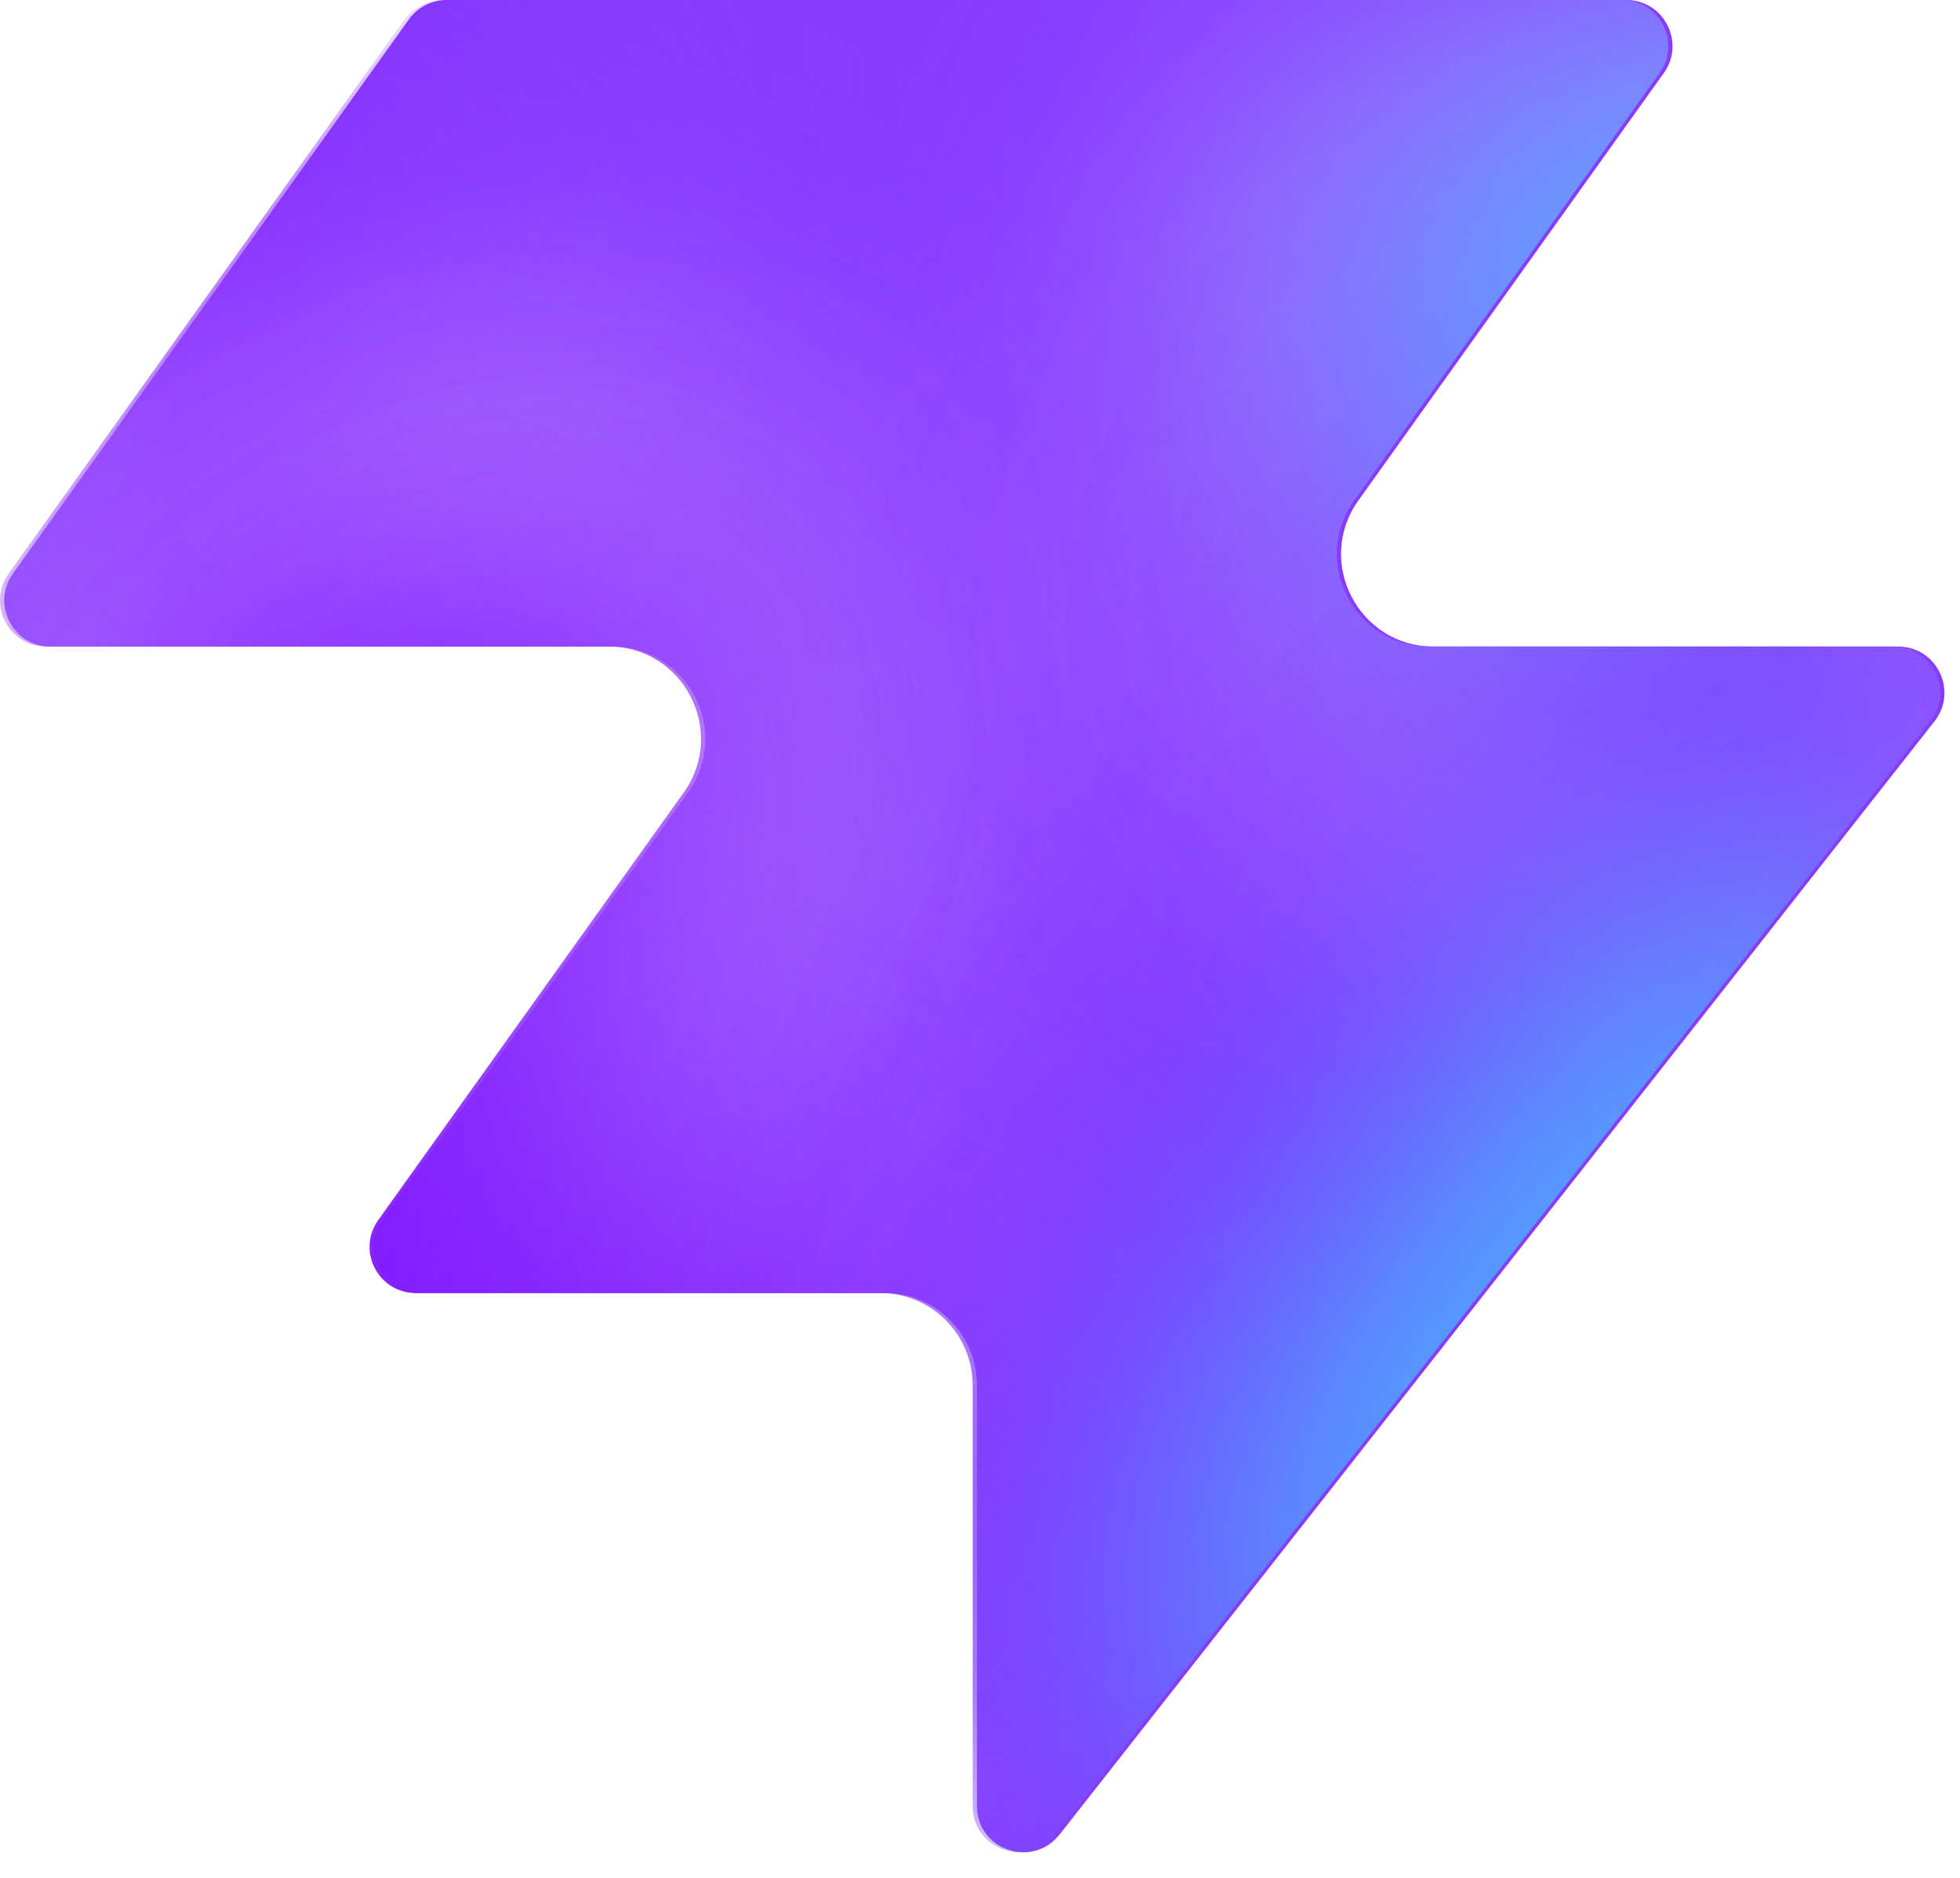
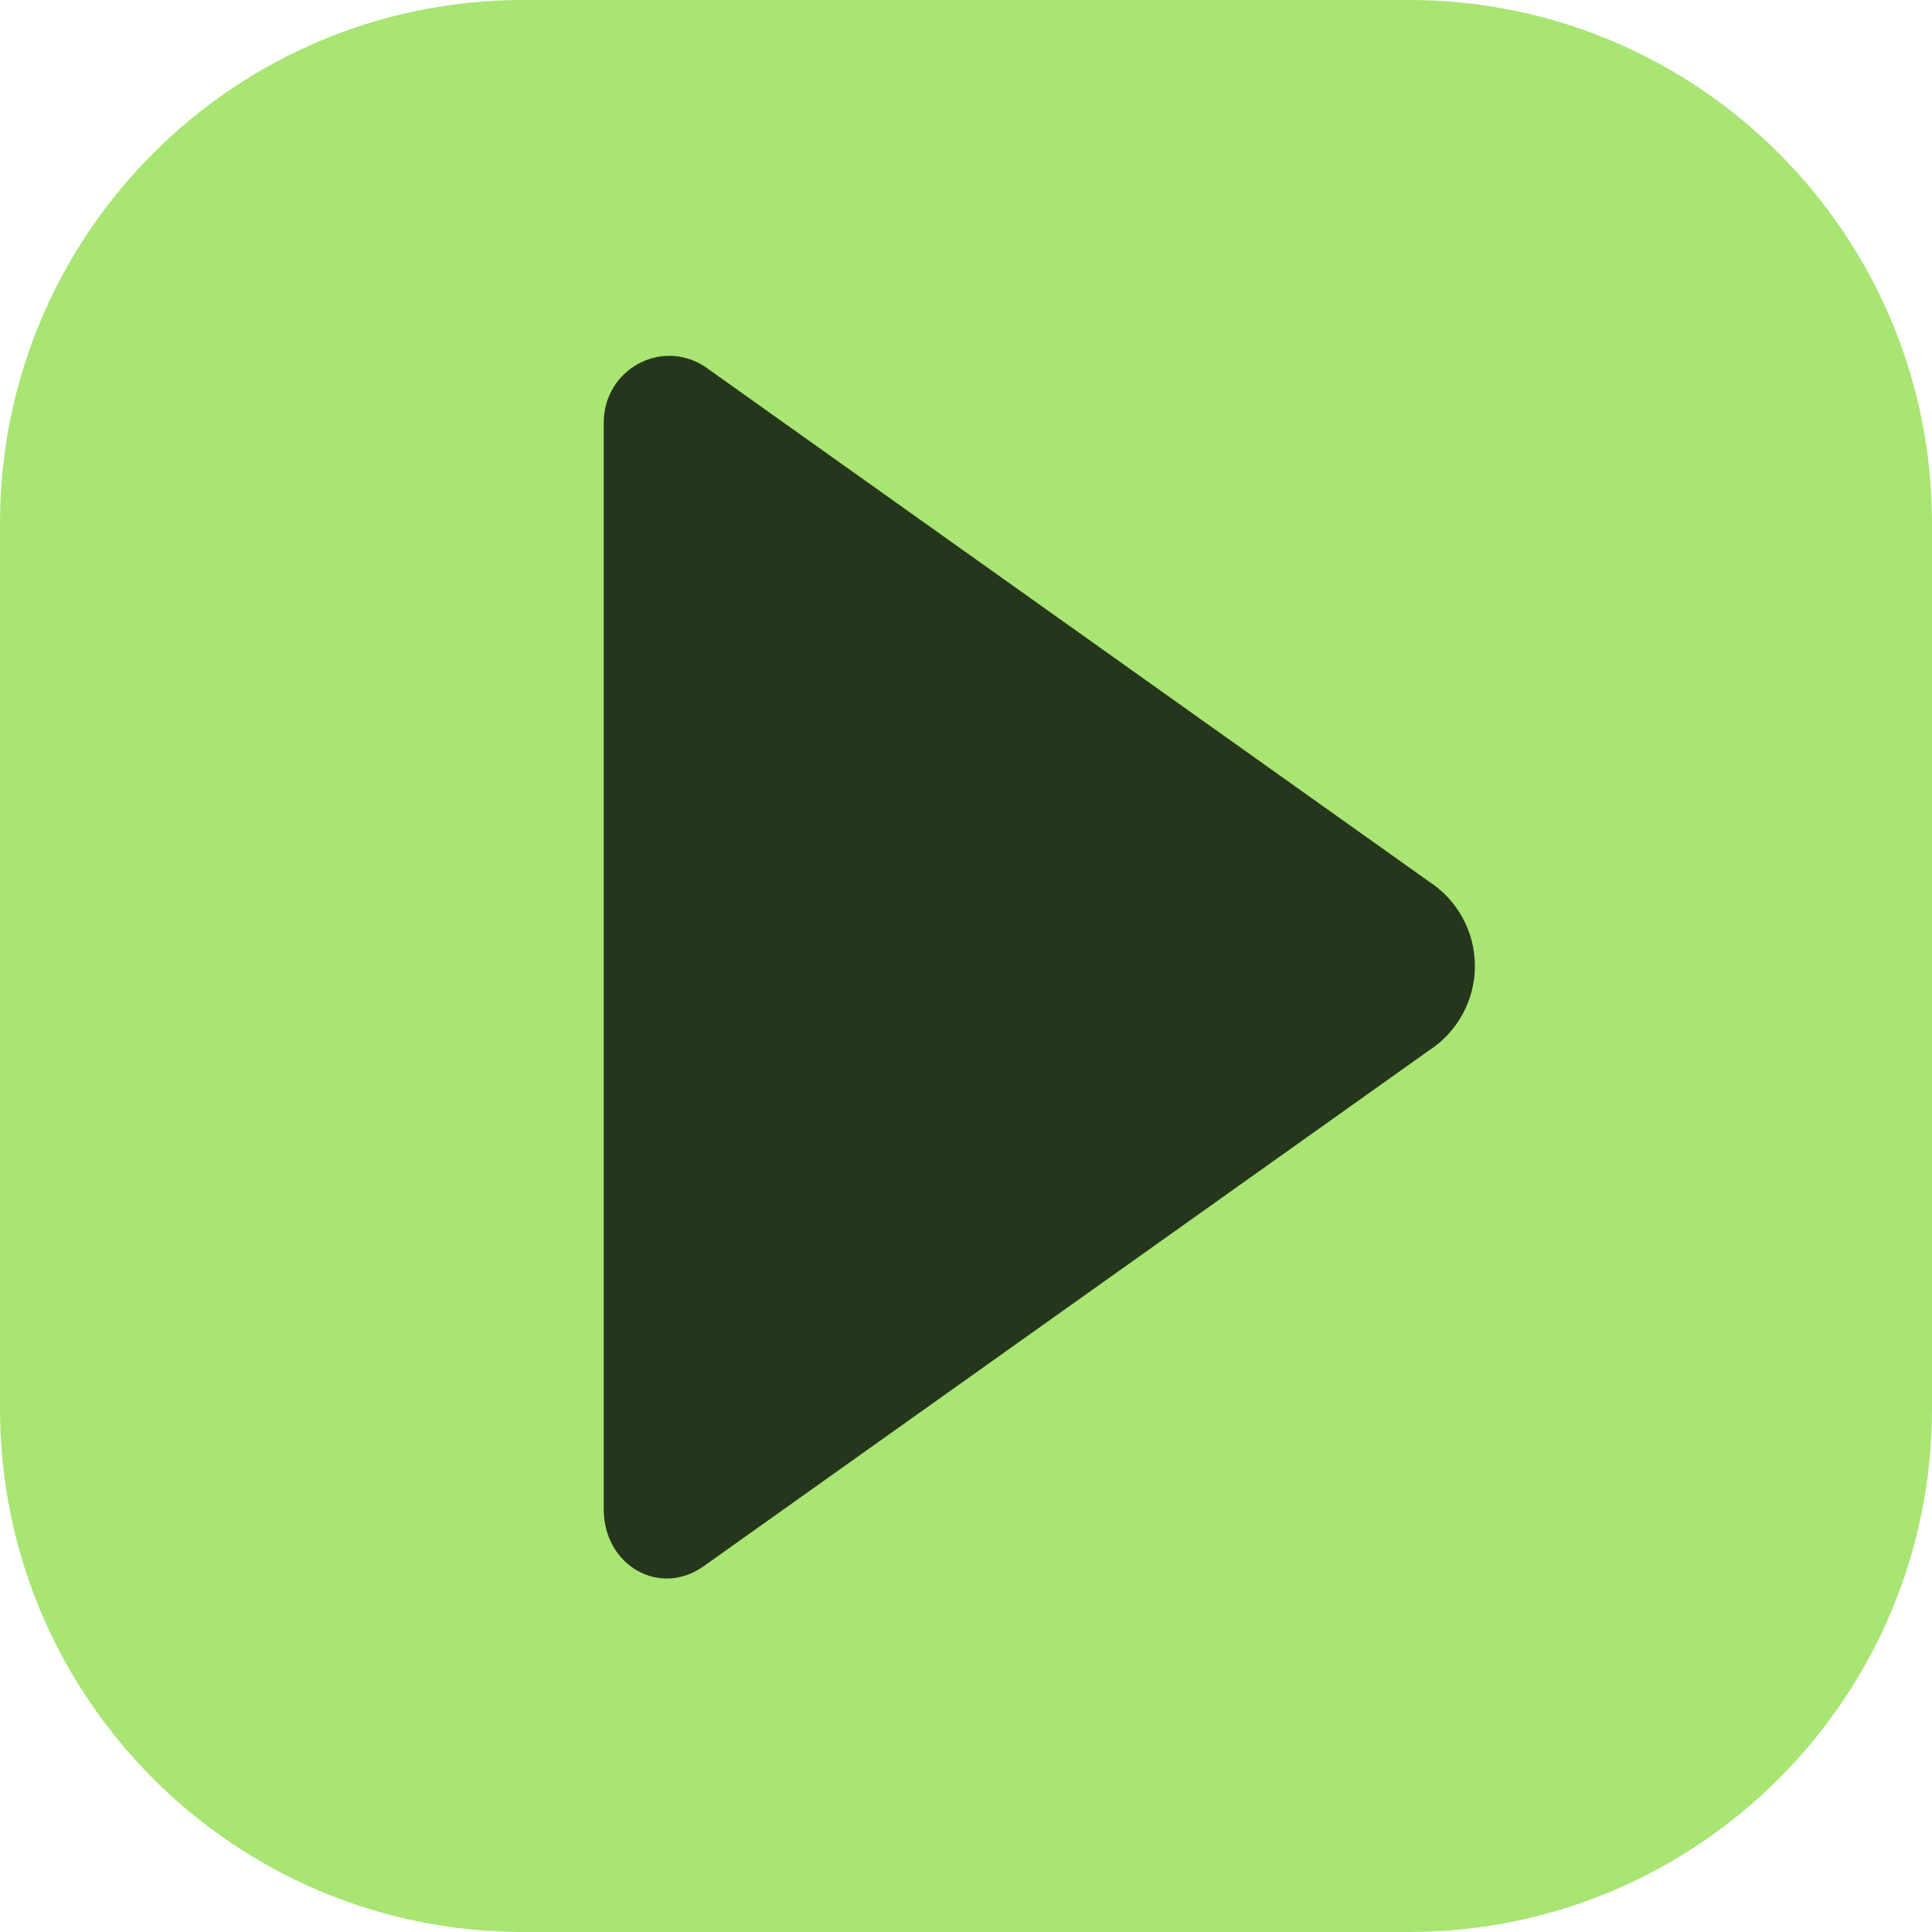
- <svg xmlns="http://www.w3.org/2000/svg" width="48" height="46" fill="none" viewBox="0 0 48 46">
-   <path fill="#863bff" d="M25.946 44.938c-.664.845-2.021.375-2.021-.698V33.937a2.26 2.26 0 0 0-2.262-2.262H10.287c-.92 0-1.456-1.04-.92-1.788l7.48-10.471c1.07-1.497 0-3.578-1.842-3.578H1.237c-.92 0-1.456-1.04-.92-1.788L10.013.474c.214-.297.556-.474.92-.474h28.894c.92 0 1.456 1.04.92 1.788l-7.48 10.471c-1.07 1.498 0 3.579 1.842 3.579h11.377c.943 0 1.473 1.088.89 1.83L25.947 44.94z" style="fill:#863bff;fill:color(display-p3 .525 .23 1);fill-opacity:1" />
-   <mask id="a" width="48" height="46" x="0" y="0" maskUnits="userSpaceOnUse" style="mask-type:alpha">
-     <path fill="#000" d="M25.842 44.938c-.664.844-2.021.375-2.021-.698V33.937a2.26 2.26 0 0 0-2.262-2.262H10.183c-.92 0-1.456-1.04-.92-1.788l7.48-10.471c1.07-1.498 0-3.579-1.842-3.579H1.133c-.92 0-1.456-1.04-.92-1.787L9.91.473c.214-.297.556-.474.92-.474h28.894c.92 0 1.456 1.04.92 1.788l-7.48 10.471c-1.07 1.498 0 3.578 1.842 3.578h11.377c.943 0 1.473 1.088.89 1.832L25.843 44.94z" style="fill:#000;fill-opacity:1" />
-   </mask>
-   <g mask="url(#a)">
-     <g filter="url(#b)">
-       <ellipse cx="5.508" cy="14.704" fill="#ede6ff" rx="5.508" ry="14.704" style="fill:#ede6ff;fill:color(display-p3 .927 .903 1);fill-opacity:1" transform="matrix(.00324 1 1 -.00324 -4.47 31.516)" />
-     </g>
-     <g filter="url(#c)">
-       <ellipse cx="10.399" cy="29.851" fill="#ede6ff" rx="10.399" ry="29.851" style="fill:#ede6ff;fill:color(display-p3 .927 .903 1);fill-opacity:1" transform="matrix(.00324 1 1 -.00324 -39.328 7.883)" />
-     </g>
-     <g filter="url(#d)">
-       <ellipse cx="5.508" cy="30.487" fill="#7e14ff" rx="5.508" ry="30.487" style="fill:#7e14ff;fill:color(display-p3 .492 .077 1);fill-opacity:1" transform="rotate(89.814 -25.913 -14.639)scale(1 -1)" />
-     </g>
-     <g filter="url(#e)">
-       <ellipse cx="5.508" cy="30.599" fill="#7e14ff" rx="5.508" ry="30.599" style="fill:#7e14ff;fill:color(display-p3 .492 .077 1);fill-opacity:1" transform="rotate(89.814 -32.644 -3.334)scale(1 -1)" />
-     </g>
-     <g filter="url(#f)">
-       <ellipse cx="5.508" cy="30.599" fill="#7e14ff" rx="5.508" ry="30.599" style="fill:#7e14ff;fill:color(display-p3 .492 .077 1);fill-opacity:1" transform="matrix(.00324 1 1 -.00324 -34.34 30.47)" />
-     </g>
-     <g filter="url(#g)">
-       <ellipse cx="14.072" cy="22.078" fill="#ede6ff" rx="14.072" ry="22.078" style="fill:#ede6ff;fill:color(display-p3 .927 .903 1);fill-opacity:1" transform="rotate(93.35 24.506 48.493)scale(-1 1)" />
-     </g>
-     <g filter="url(#h)">
-       <ellipse cx="3.47" cy="21.501" fill="#7e14ff" rx="3.47" ry="21.501" style="fill:#7e14ff;fill:color(display-p3 .492 .077 1);fill-opacity:1" transform="rotate(89.009 28.708 47.59)scale(-1 1)" />
-     </g>
-     <g filter="url(#i)">
-       <ellipse cx="3.47" cy="21.501" fill="#7e14ff" rx="3.47" ry="21.501" style="fill:#7e14ff;fill:color(display-p3 .492 .077 1);fill-opacity:1" transform="rotate(89.009 28.708 47.59)scale(-1 1)" />
-     </g>
-     <g filter="url(#j)">
-       <ellipse cx=".387" cy="8.972" fill="#7e14ff" rx="4.407" ry="29.108" style="fill:#7e14ff;fill:color(display-p3 .492 .077 1);fill-opacity:1" transform="rotate(39.51 .387 8.972)" />
-     </g>
-     <g filter="url(#k)">
-       <ellipse cx="47.523" cy="-6.092" fill="#7e14ff" rx="4.407" ry="29.108" style="fill:#7e14ff;fill:color(display-p3 .492 .077 1);fill-opacity:1" transform="rotate(37.892 47.523 -6.092)" />
-     </g>
-     <g filter="url(#l)">
-       <ellipse cx="41.412" cy="6.333" fill="#47bfff" rx="5.971" ry="9.665" style="fill:#47bfff;fill:color(display-p3 .28 .748 1);fill-opacity:1" transform="rotate(37.892 41.412 6.333)" />
-     </g>
-     <g filter="url(#m)">
-       <ellipse cx="-1.879" cy="38.332" fill="#7e14ff" rx="4.407" ry="29.108" style="fill:#7e14ff;fill:color(display-p3 .492 .077 1);fill-opacity:1" transform="rotate(37.892 -1.88 38.332)" />
-     </g>
-     <g filter="url(#n)">
-       <ellipse cx="-1.879" cy="38.332" fill="#7e14ff" rx="4.407" ry="29.108" style="fill:#7e14ff;fill:color(display-p3 .492 .077 1);fill-opacity:1" transform="rotate(37.892 -1.88 38.332)" />
-     </g>
-     <g filter="url(#o)">
-       <ellipse cx="35.651" cy="29.907" fill="#7e14ff" rx="4.407" ry="29.108" style="fill:#7e14ff;fill:color(display-p3 .492 .077 1);fill-opacity:1" transform="rotate(37.892 35.651 29.907)" />
-     </g>
-     <g filter="url(#p)">
-       <ellipse cx="38.418" cy="32.4" fill="#47bfff" rx="5.971" ry="15.297" style="fill:#47bfff;fill:color(display-p3 .28 .748 1);fill-opacity:1" transform="rotate(37.892 38.418 32.4)" />
-     </g>
-   </g>
-   <defs>
-     <filter id="b" width="60.045" height="41.654" x="-19.77" y="16.149" color-interpolation-filters="sRGB" filterUnits="userSpaceOnUse">
-       <feFlood flood-opacity="0" result="BackgroundImageFix" />
-       <feBlend in="SourceGraphic" in2="BackgroundImageFix" result="shape" />
-       <feGaussianBlur result="effect1_foregroundBlur_2002_17158" stdDeviation="7.659" />
-     </filter>
-     <filter id="c" width="90.34" height="51.437" x="-54.613" y="-7.533" color-interpolation-filters="sRGB" filterUnits="userSpaceOnUse">
-       <feFlood flood-opacity="0" result="BackgroundImageFix" />
-       <feBlend in="SourceGraphic" in2="BackgroundImageFix" result="shape" />
-       <feGaussianBlur result="effect1_foregroundBlur_2002_17158" stdDeviation="7.659" />
-     </filter>
-     <filter id="d" width="79.355" height="29.4" x="-49.64" y="2.03" color-interpolation-filters="sRGB" filterUnits="userSpaceOnUse">
-       <feFlood flood-opacity="0" result="BackgroundImageFix" />
-       <feBlend in="SourceGraphic" in2="BackgroundImageFix" result="shape" />
-       <feGaussianBlur result="effect1_foregroundBlur_2002_17158" stdDeviation="4.596" />
-     </filter>
-     <filter id="e" width="79.579" height="29.4" x="-45.045" y="20.029" color-interpolation-filters="sRGB" filterUnits="userSpaceOnUse">
-       <feFlood flood-opacity="0" result="BackgroundImageFix" />
-       <feBlend in="SourceGraphic" in2="BackgroundImageFix" result="shape" />
-       <feGaussianBlur result="effect1_foregroundBlur_2002_17158" stdDeviation="4.596" />
-     </filter>
-     <filter id="f" width="79.579" height="29.4" x="-43.513" y="21.178" color-interpolation-filters="sRGB" filterUnits="userSpaceOnUse">
-       <feFlood flood-opacity="0" result="BackgroundImageFix" />
-       <feBlend in="SourceGraphic" in2="BackgroundImageFix" result="shape" />
-       <feGaussianBlur result="effect1_foregroundBlur_2002_17158" stdDeviation="4.596" />
-     </filter>
-     <filter id="g" width="74.749" height="58.852" x="15.756" y="-17.901" color-interpolation-filters="sRGB" filterUnits="userSpaceOnUse">
-       <feFlood flood-opacity="0" result="BackgroundImageFix" />
-       <feBlend in="SourceGraphic" in2="BackgroundImageFix" result="shape" />
-       <feGaussianBlur result="effect1_foregroundBlur_2002_17158" stdDeviation="7.659" />
-     </filter>
-     <filter id="h" width="61.377" height="25.362" x="23.548" y="2.284" color-interpolation-filters="sRGB" filterUnits="userSpaceOnUse">
-       <feFlood flood-opacity="0" result="BackgroundImageFix" />
-       <feBlend in="SourceGraphic" in2="BackgroundImageFix" result="shape" />
-       <feGaussianBlur result="effect1_foregroundBlur_2002_17158" stdDeviation="4.596" />
-     </filter>
-     <filter id="i" width="61.377" height="25.362" x="23.548" y="2.284" color-interpolation-filters="sRGB" filterUnits="userSpaceOnUse">
-       <feFlood flood-opacity="0" result="BackgroundImageFix" />
-       <feBlend in="SourceGraphic" in2="BackgroundImageFix" result="shape" />
-       <feGaussianBlur result="effect1_foregroundBlur_2002_17158" stdDeviation="4.596" />
-     </filter>
-     <filter id="j" width="56.045" height="63.649" x="-27.636" y="-22.853" color-interpolation-filters="sRGB" filterUnits="userSpaceOnUse">
-       <feFlood flood-opacity="0" result="BackgroundImageFix" />
-       <feBlend in="SourceGraphic" in2="BackgroundImageFix" result="shape" />
-       <feGaussianBlur result="effect1_foregroundBlur_2002_17158" stdDeviation="4.596" />
-     </filter>
-     <filter id="k" width="54.814" height="64.646" x="20.116" y="-38.415" color-interpolation-filters="sRGB" filterUnits="userSpaceOnUse">
-       <feFlood flood-opacity="0" result="BackgroundImageFix" />
-       <feBlend in="SourceGraphic" in2="BackgroundImageFix" result="shape" />
-       <feGaussianBlur result="effect1_foregroundBlur_2002_17158" stdDeviation="4.596" />
-     </filter>
-     <filter id="l" width="33.541" height="35.313" x="24.641" y="-11.323" color-interpolation-filters="sRGB" filterUnits="userSpaceOnUse">
-       <feFlood flood-opacity="0" result="BackgroundImageFix" />
-       <feBlend in="SourceGraphic" in2="BackgroundImageFix" result="shape" />
-       <feGaussianBlur result="effect1_foregroundBlur_2002_17158" stdDeviation="4.596" />
-     </filter>
-     <filter id="m" width="54.814" height="64.646" x="-29.286" y="6.009" color-interpolation-filters="sRGB" filterUnits="userSpaceOnUse">
-       <feFlood flood-opacity="0" result="BackgroundImageFix" />
-       <feBlend in="SourceGraphic" in2="BackgroundImageFix" result="shape" />
-       <feGaussianBlur result="effect1_foregroundBlur_2002_17158" stdDeviation="4.596" />
-     </filter>
-     <filter id="n" width="54.814" height="64.646" x="-29.286" y="6.009" color-interpolation-filters="sRGB" filterUnits="userSpaceOnUse">
-       <feFlood flood-opacity="0" result="BackgroundImageFix" />
-       <feBlend in="SourceGraphic" in2="BackgroundImageFix" result="shape" />
-       <feGaussianBlur result="effect1_foregroundBlur_2002_17158" stdDeviation="4.596" />
-     </filter>
-     <filter id="o" width="54.814" height="64.646" x="8.244" y="-2.416" color-interpolation-filters="sRGB" filterUnits="userSpaceOnUse">
-       <feFlood flood-opacity="0" result="BackgroundImageFix" />
-       <feBlend in="SourceGraphic" in2="BackgroundImageFix" result="shape" />
-       <feGaussianBlur result="effect1_foregroundBlur_2002_17158" stdDeviation="4.596" />
-     </filter>
-     <filter id="p" width="39.409" height="43.623" x="18.713" y="10.588" color-interpolation-filters="sRGB" filterUnits="userSpaceOnUse">
-       <feFlood flood-opacity="0" result="BackgroundImageFix" />
-       <feBlend in="SourceGraphic" in2="BackgroundImageFix" result="shape" />
-       <feGaussianBlur result="effect1_foregroundBlur_2002_17158" stdDeviation="4.596" />
-     </filter>
-   </defs>
+ <svg xmlns="http://www.w3.org/2000/svg" viewBox="0 0 48 48">
+   <rect width="48" height="48" rx="13" fill="#a8e572" />
+   <path d="M15 10.5c0-1.3 1.4-2.1 2.5-1.4l18 12.8a2.5 2.5 0 0 1 0 4.2l-18 12.8c-1.1.8-2.5 0-2.5-1.4V10.5Z" fill="#26361d" />
</svg>
